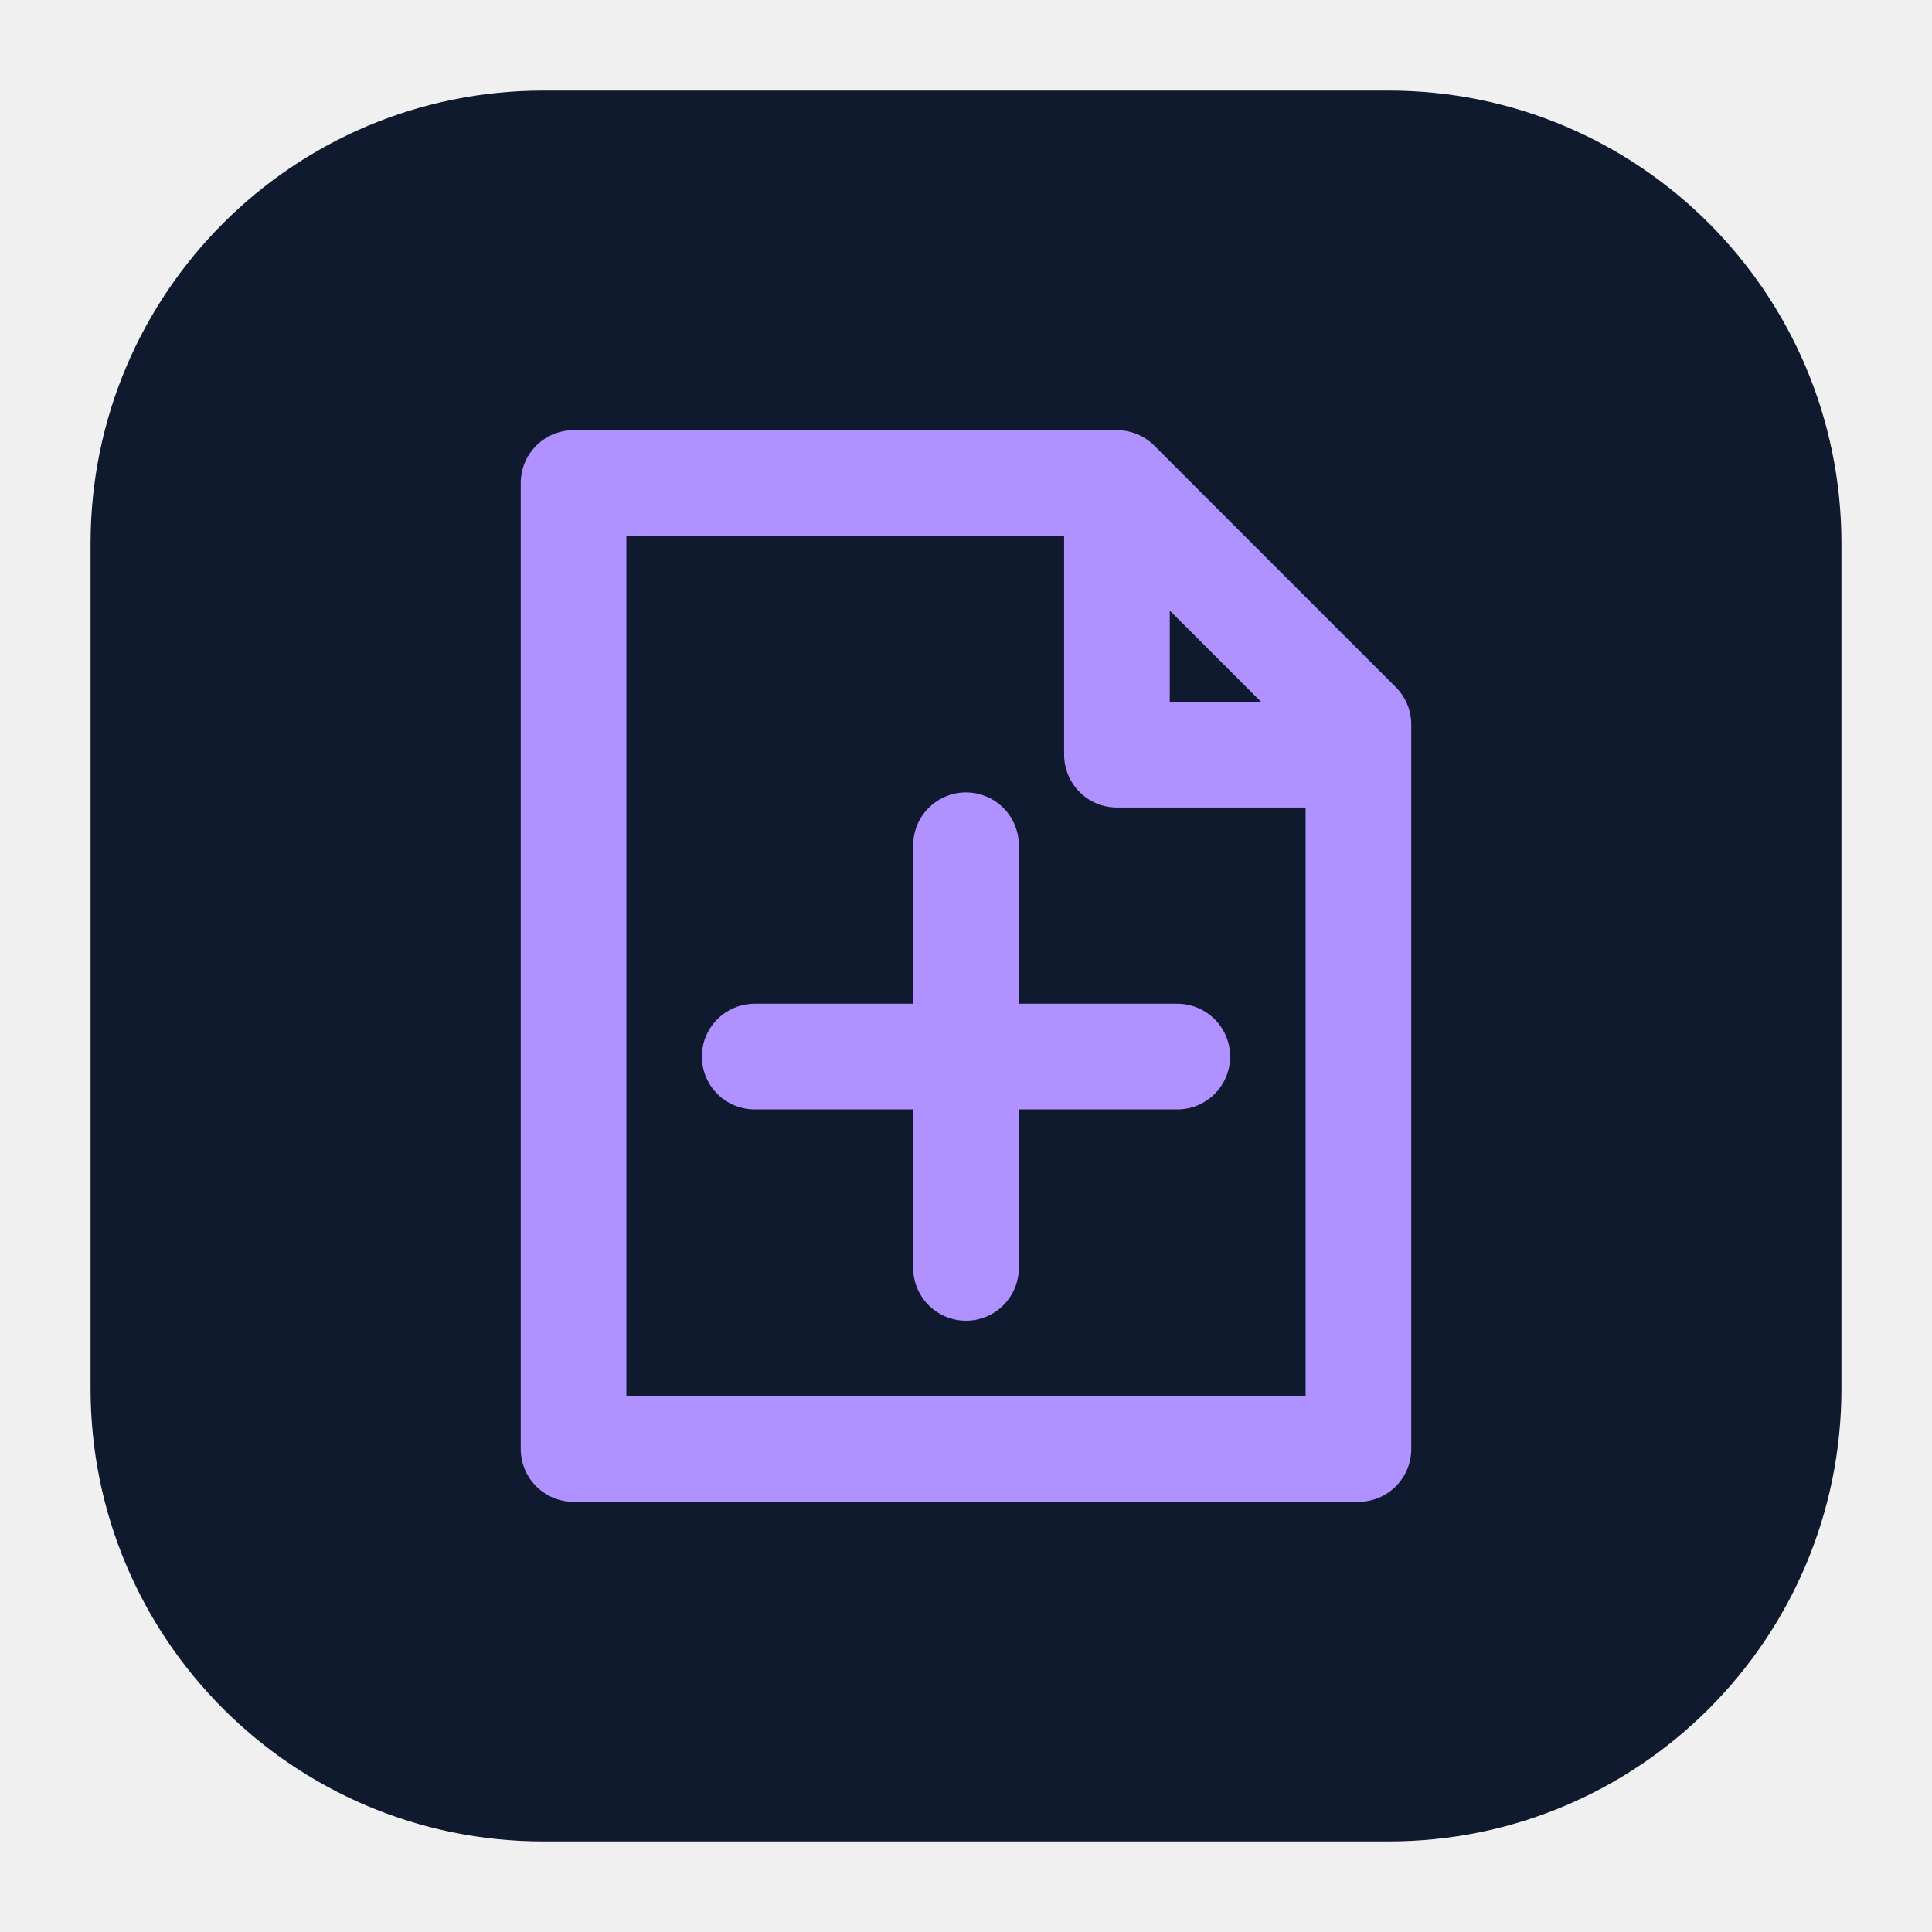
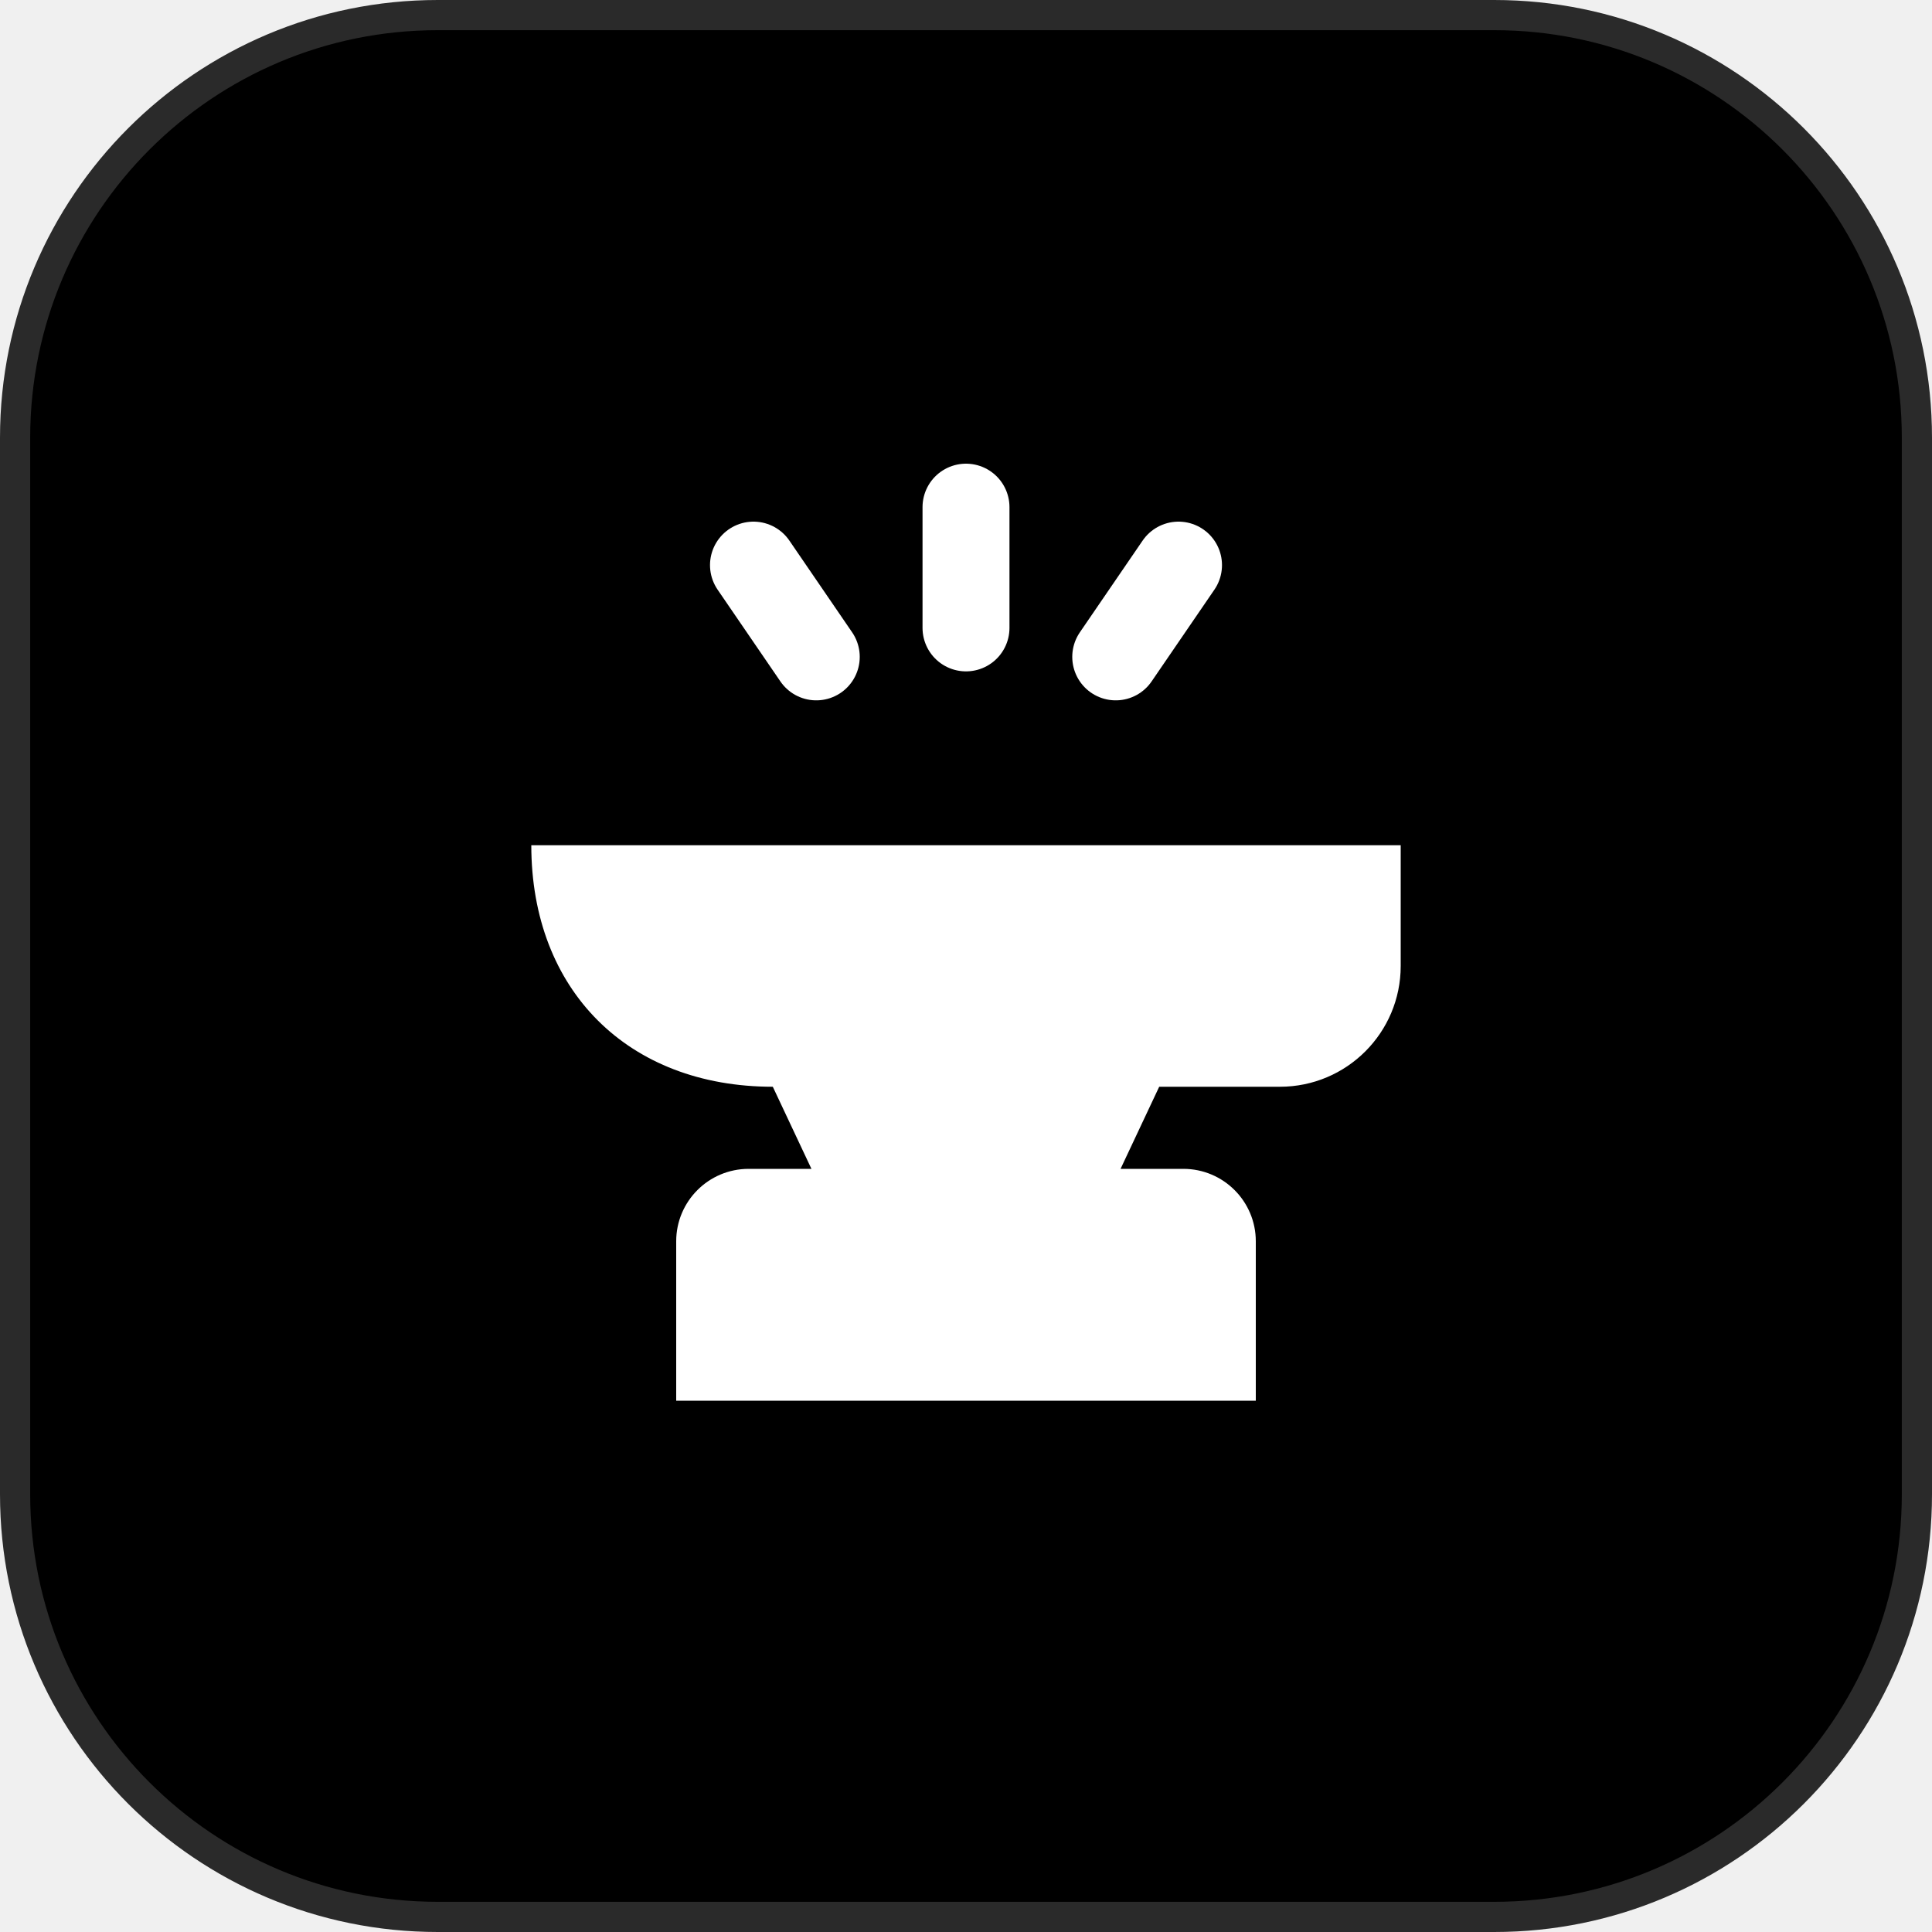
- <svg xmlns="http://www.w3.org/2000/svg" viewBox="0 0 64 64" role="img" aria-label="Panday Create icon" focusable="false">
-   <rect x="3" y="3" width="58" height="58" rx="15" fill="#101a2e" />
-   <g fill="none" stroke="#af91ff" stroke-width="3.5" stroke-linecap="round" stroke-linejoin="round">
-     <path d="M19 16h18l8 8v24H19zM37 16v9h8M25 35h14M32 28v14" />
+ <svg xmlns="http://www.w3.org/2000/svg" viewBox="0 0 128 128" width="128" height="128" role="img" aria-label="Panday Create">
+   <rect x="1" y="1" width="126" height="126" rx="28" fill="#000000" stroke="#2a2a2a" stroke-width="2" />
+   <g transform="translate(25.6 25.6) scale(3.200)">
+     <path d="M3 9.5H21V12A2.5 2.5 0 0 1 18.5 14.5H16L15.2 16.2H16.5A1.5 1.5 0 0 1 18 17.7V21H6V17.7A1.5 1.5 0 0 1 7.5 16.2H8.8L8 14.5C5 14.5 3 12.5 3 9.5Z" fill="#ffffff" />
+     <path d="M12 2.5V5M7.6 3.7 8.9 5.6M16.4 3.7 15.1 5.6" fill="none" stroke="#ffffff" stroke-width="1.8" stroke-linecap="round" stroke-linejoin="round" />
  </g>
</svg>
